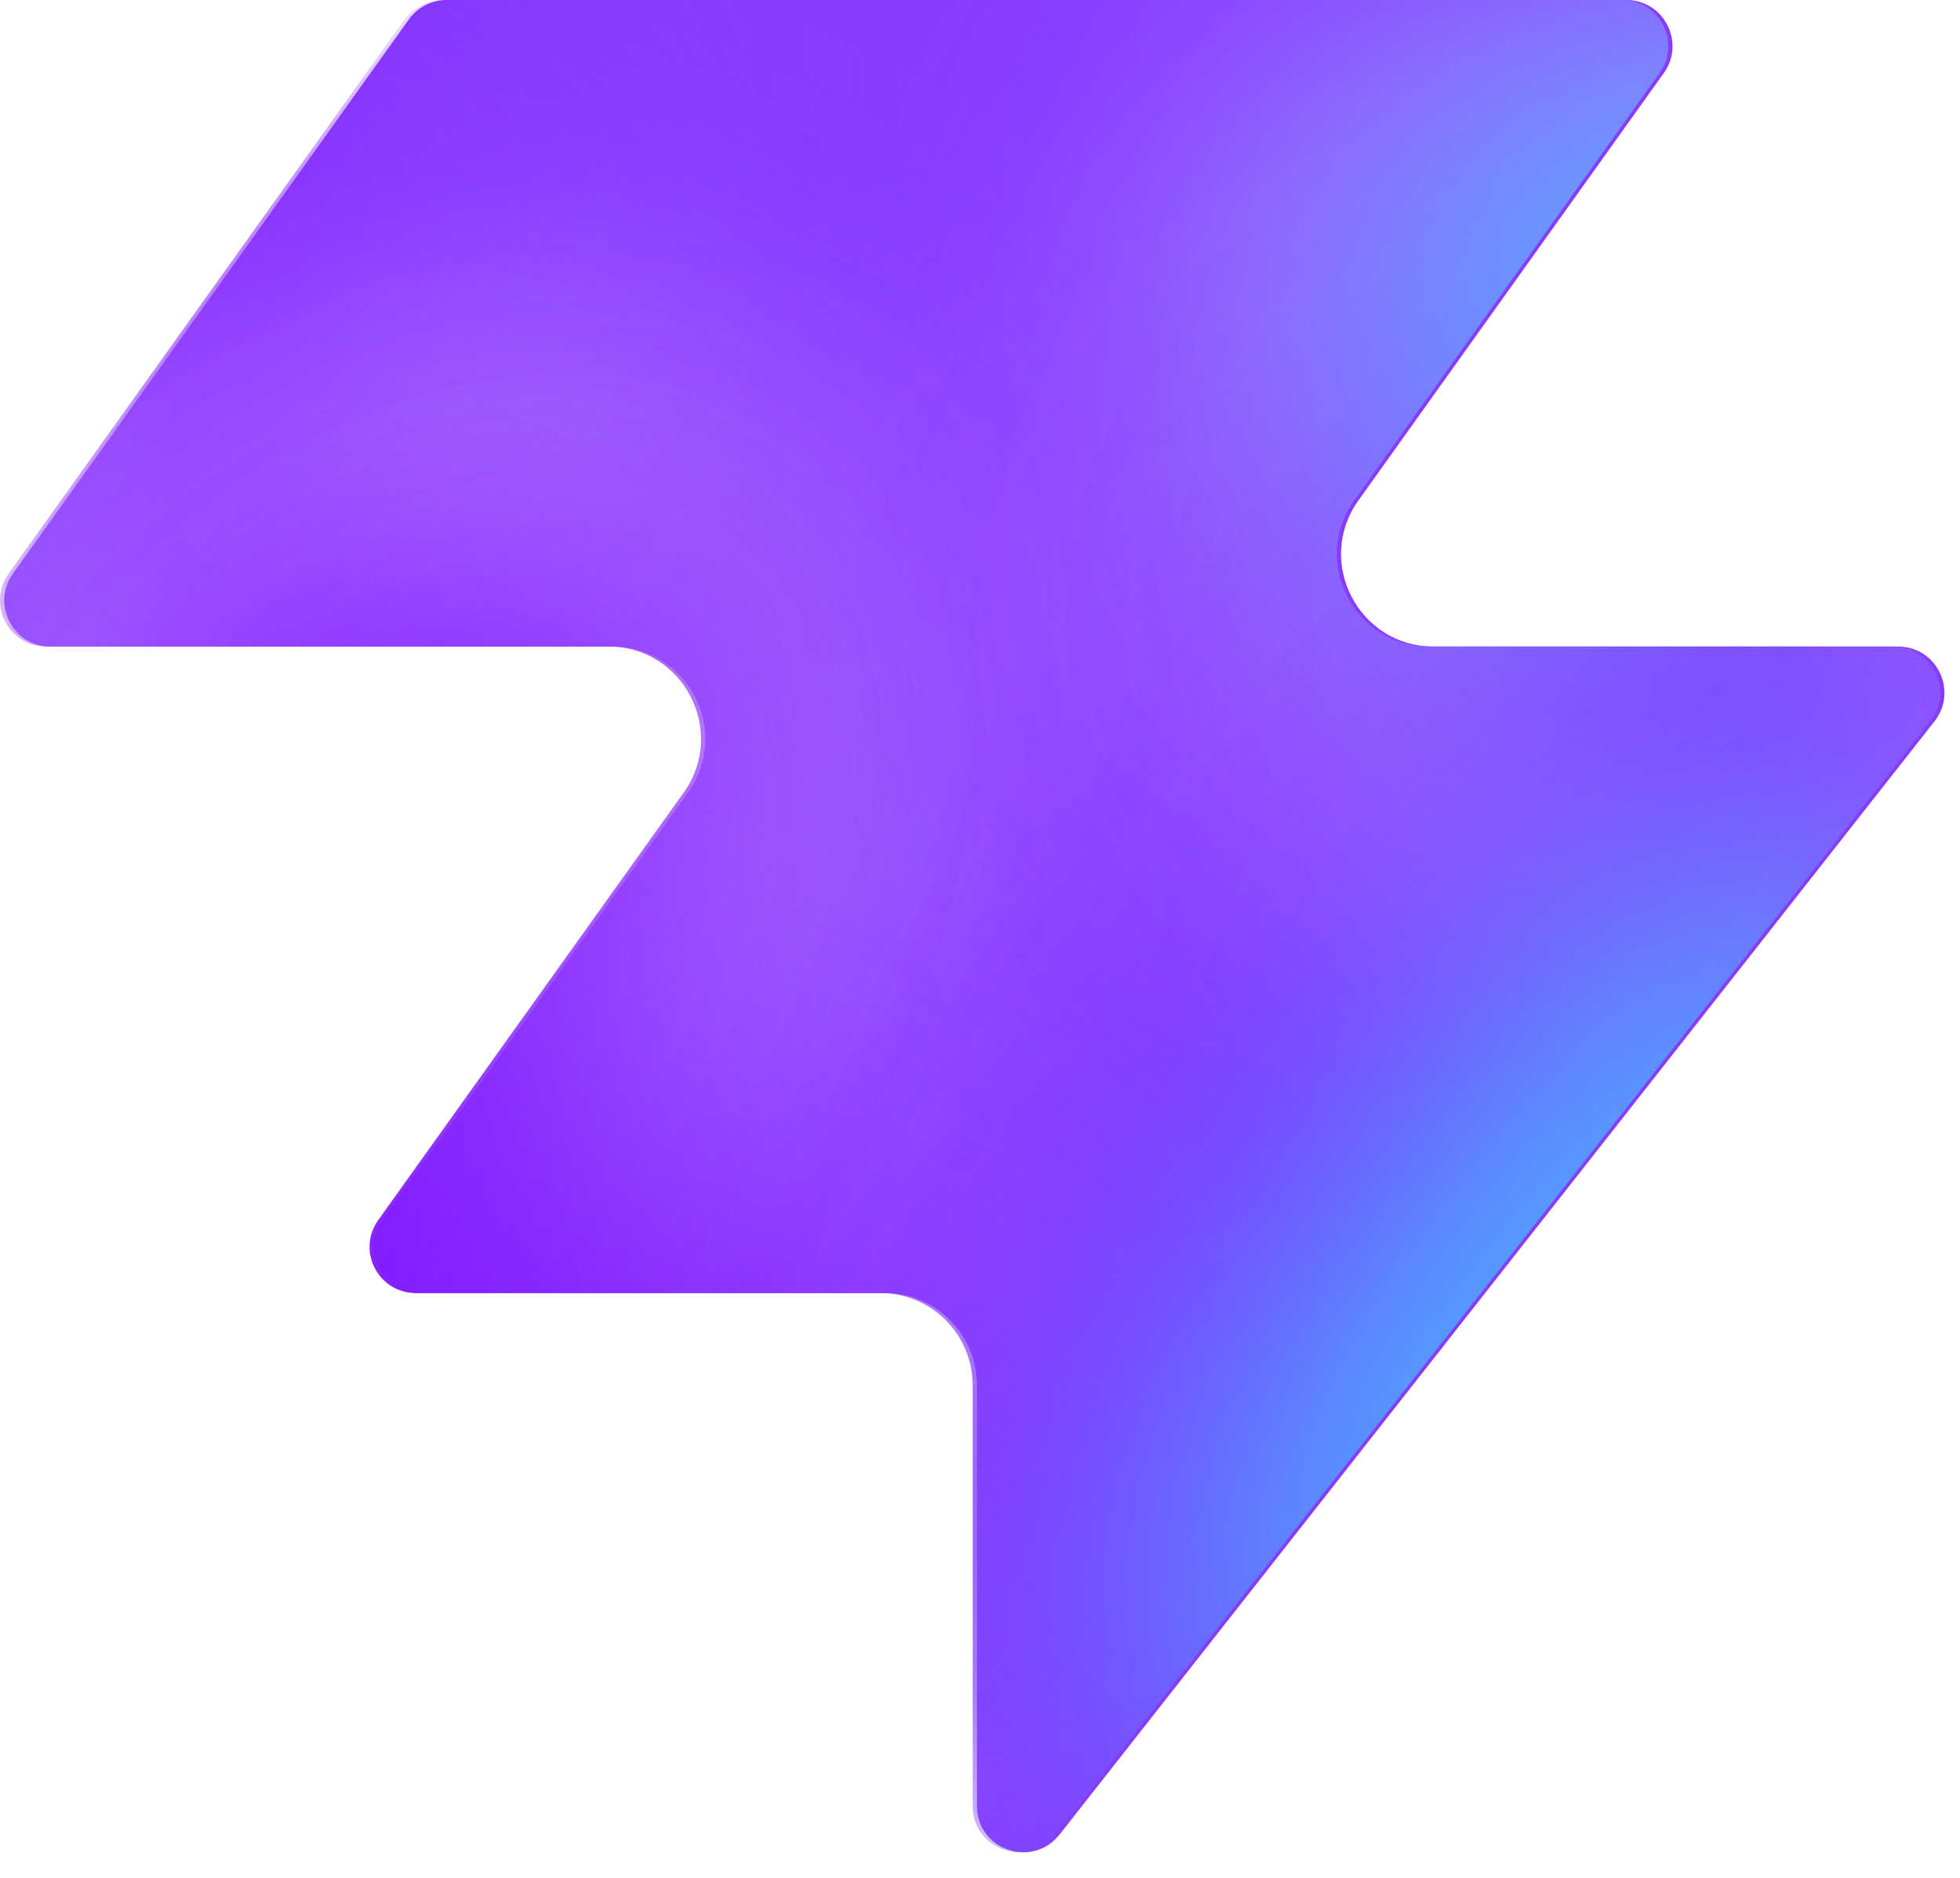
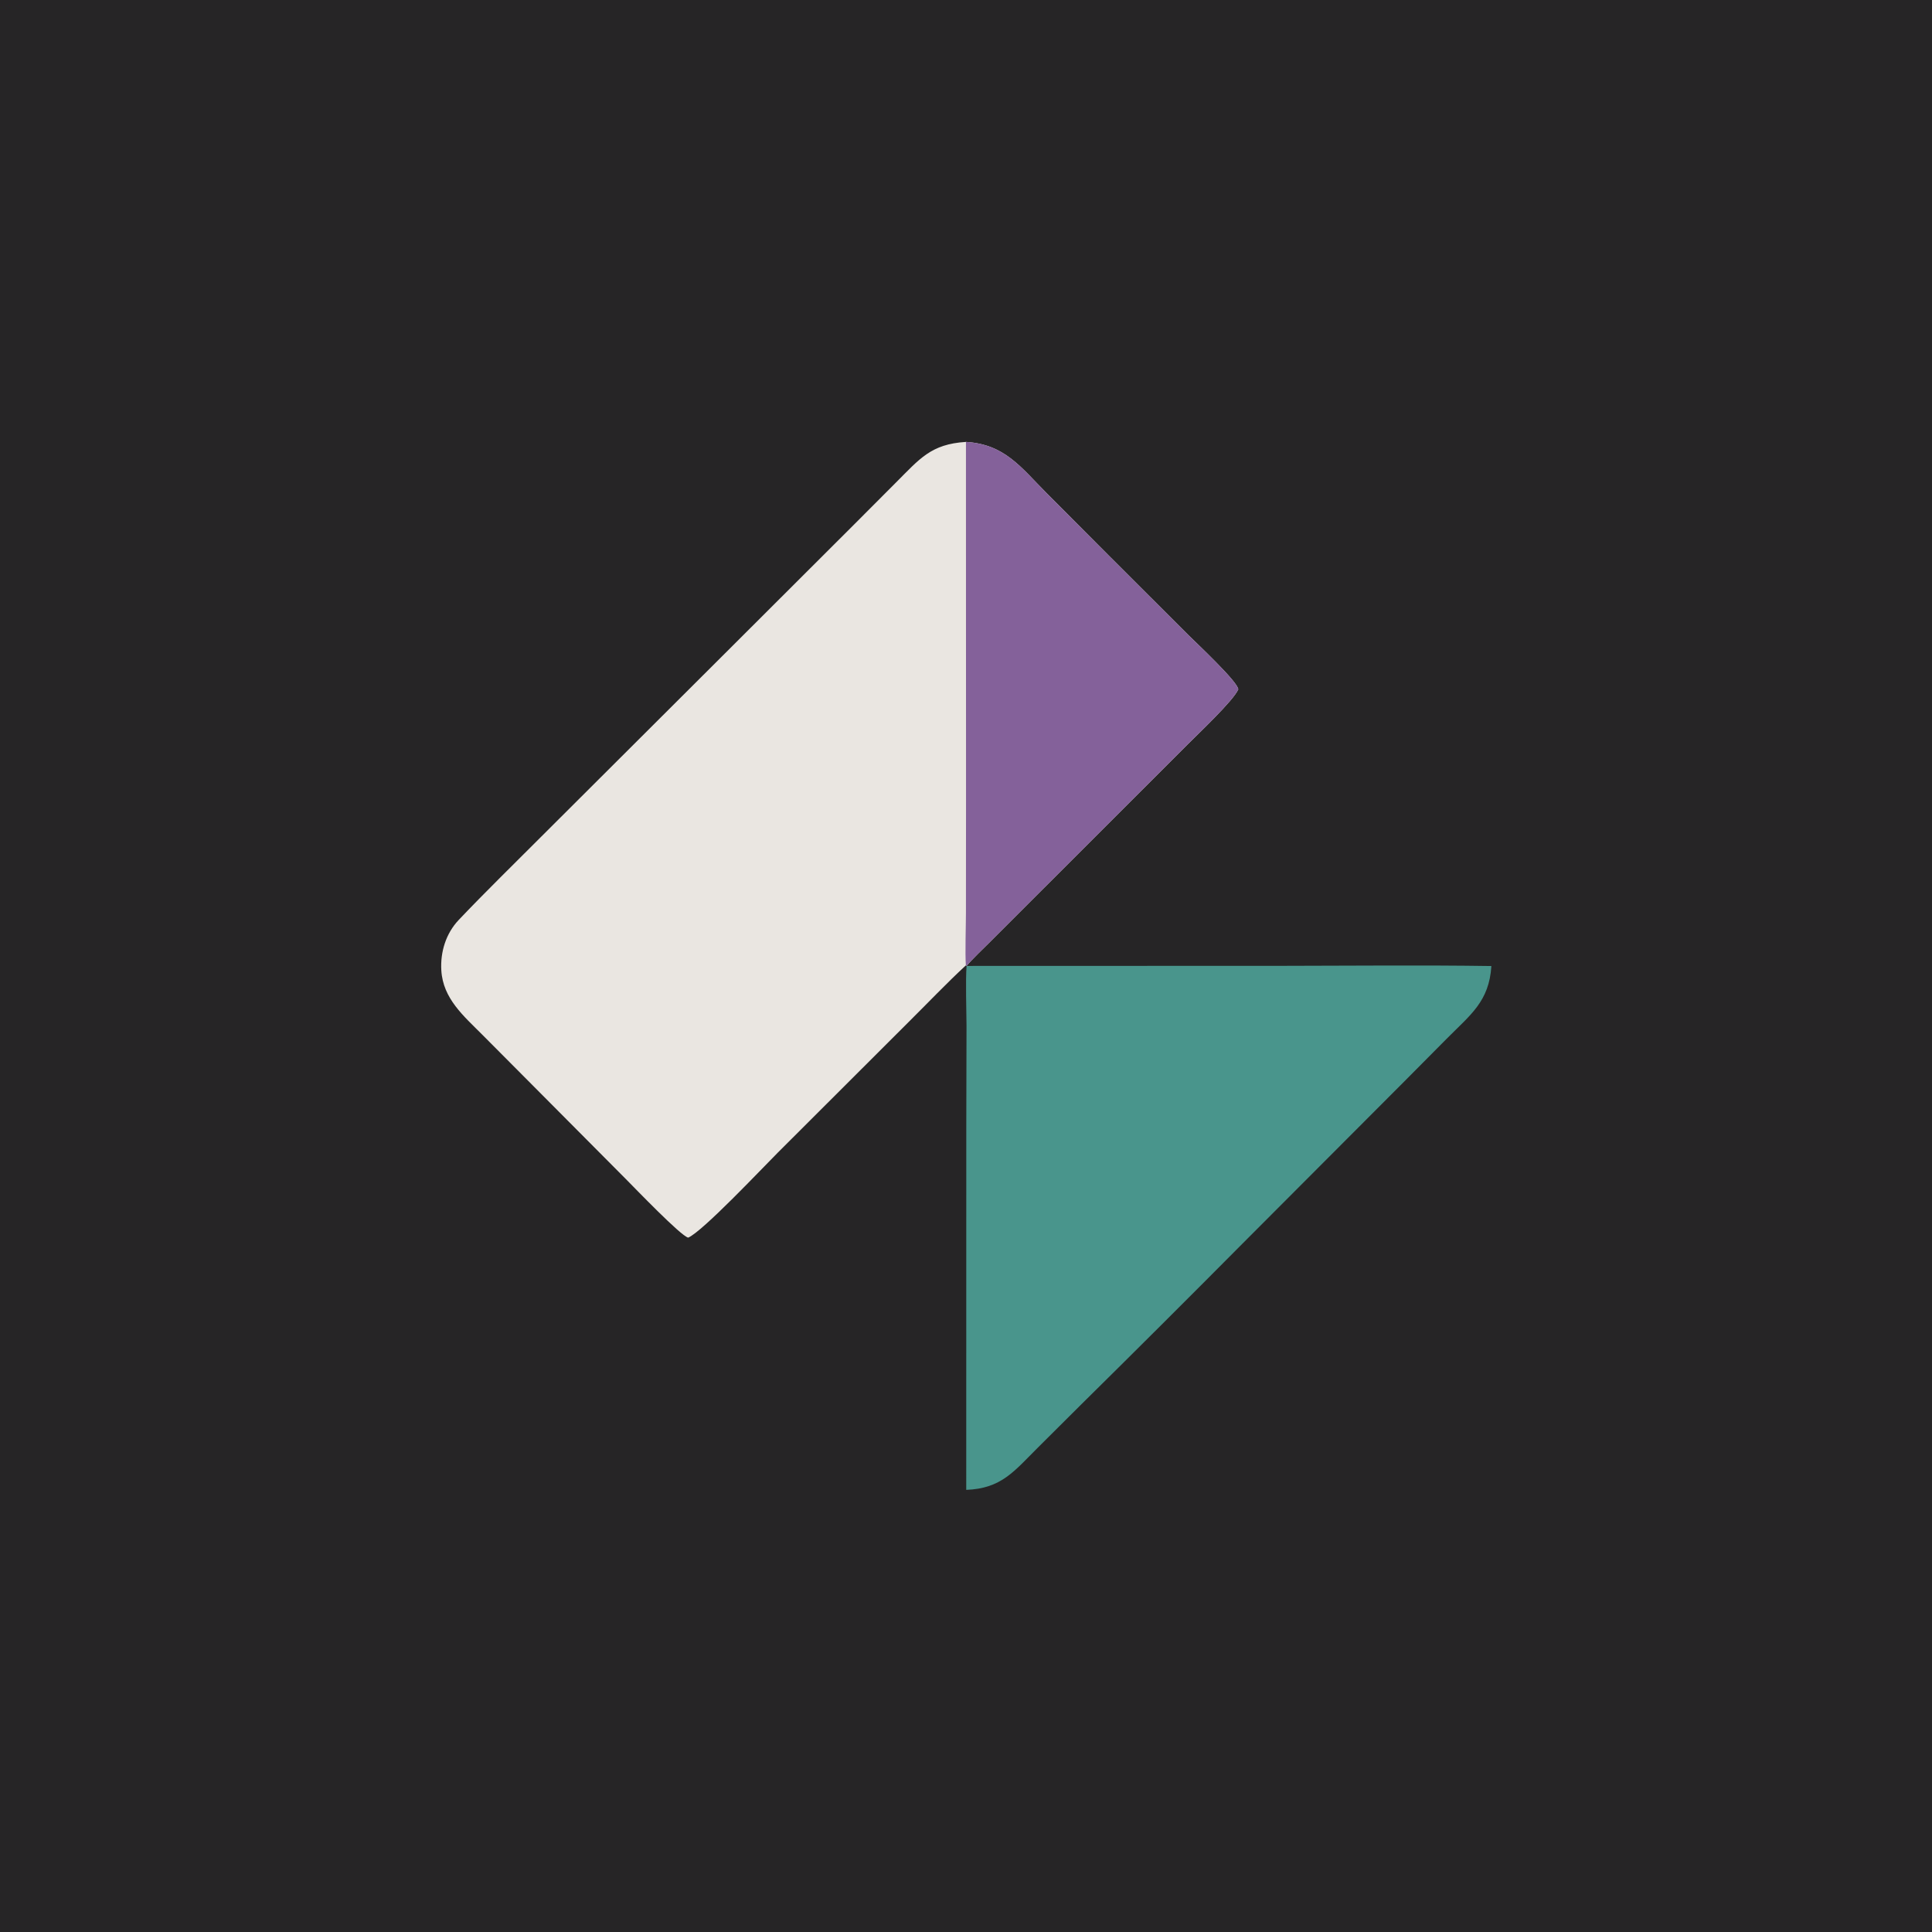
- <svg xmlns="http://www.w3.org/2000/svg" width="48" height="46" fill="none" viewBox="0 0 48 46">
-   <path fill="#863bff" d="M25.946 44.938c-.664.845-2.021.375-2.021-.698V33.937a2.26 2.26 0 0 0-2.262-2.262H10.287c-.92 0-1.456-1.04-.92-1.788l7.48-10.471c1.07-1.497 0-3.578-1.842-3.578H1.237c-.92 0-1.456-1.04-.92-1.788L10.013.474c.214-.297.556-.474.92-.474h28.894c.92 0 1.456 1.04.92 1.788l-7.48 10.471c-1.07 1.498 0 3.579 1.842 3.579h11.377c.943 0 1.473 1.088.89 1.83L25.947 44.94z" style="fill:#863bff;fill:color(display-p3 .525 .23 1);fill-opacity:1" />
-   <mask id="a" width="48" height="46" x="0" y="0" maskUnits="userSpaceOnUse" style="mask-type:alpha">
-     <path fill="#000" d="M25.842 44.938c-.664.844-2.021.375-2.021-.698V33.937a2.26 2.26 0 0 0-2.262-2.262H10.183c-.92 0-1.456-1.04-.92-1.788l7.48-10.471c1.07-1.498 0-3.579-1.842-3.579H1.133c-.92 0-1.456-1.04-.92-1.787L9.91.473c.214-.297.556-.474.92-.474h28.894c.92 0 1.456 1.04.92 1.788l-7.48 10.471c-1.07 1.498 0 3.578 1.842 3.578h11.377c.943 0 1.473 1.088.89 1.832L25.843 44.94z" style="fill:#000;fill-opacity:1" />
-   </mask>
-   <g mask="url(#a)">
-     <g filter="url(#b)">
-       <ellipse cx="5.508" cy="14.704" fill="#ede6ff" rx="5.508" ry="14.704" style="fill:#ede6ff;fill:color(display-p3 .927 .903 1);fill-opacity:1" transform="matrix(.00324 1 1 -.00324 -4.47 31.516)" />
-     </g>
-     <g filter="url(#c)">
-       <ellipse cx="10.399" cy="29.851" fill="#ede6ff" rx="10.399" ry="29.851" style="fill:#ede6ff;fill:color(display-p3 .927 .903 1);fill-opacity:1" transform="matrix(.00324 1 1 -.00324 -39.328 7.883)" />
-     </g>
-     <g filter="url(#d)">
-       <ellipse cx="5.508" cy="30.487" fill="#7e14ff" rx="5.508" ry="30.487" style="fill:#7e14ff;fill:color(display-p3 .492 .077 1);fill-opacity:1" transform="rotate(89.814 -25.913 -14.639)scale(1 -1)" />
-     </g>
-     <g filter="url(#e)">
-       <ellipse cx="5.508" cy="30.599" fill="#7e14ff" rx="5.508" ry="30.599" style="fill:#7e14ff;fill:color(display-p3 .492 .077 1);fill-opacity:1" transform="rotate(89.814 -32.644 -3.334)scale(1 -1)" />
-     </g>
-     <g filter="url(#f)">
-       <ellipse cx="5.508" cy="30.599" fill="#7e14ff" rx="5.508" ry="30.599" style="fill:#7e14ff;fill:color(display-p3 .492 .077 1);fill-opacity:1" transform="matrix(.00324 1 1 -.00324 -34.34 30.47)" />
-     </g>
-     <g filter="url(#g)">
-       <ellipse cx="14.072" cy="22.078" fill="#ede6ff" rx="14.072" ry="22.078" style="fill:#ede6ff;fill:color(display-p3 .927 .903 1);fill-opacity:1" transform="rotate(93.35 24.506 48.493)scale(-1 1)" />
-     </g>
-     <g filter="url(#h)">
-       <ellipse cx="3.47" cy="21.501" fill="#7e14ff" rx="3.47" ry="21.501" style="fill:#7e14ff;fill:color(display-p3 .492 .077 1);fill-opacity:1" transform="rotate(89.009 28.708 47.59)scale(-1 1)" />
-     </g>
-     <g filter="url(#i)">
-       <ellipse cx="3.47" cy="21.501" fill="#7e14ff" rx="3.47" ry="21.501" style="fill:#7e14ff;fill:color(display-p3 .492 .077 1);fill-opacity:1" transform="rotate(89.009 28.708 47.59)scale(-1 1)" />
-     </g>
-     <g filter="url(#j)">
-       <ellipse cx=".387" cy="8.972" fill="#7e14ff" rx="4.407" ry="29.108" style="fill:#7e14ff;fill:color(display-p3 .492 .077 1);fill-opacity:1" transform="rotate(39.51 .387 8.972)" />
-     </g>
-     <g filter="url(#k)">
-       <ellipse cx="47.523" cy="-6.092" fill="#7e14ff" rx="4.407" ry="29.108" style="fill:#7e14ff;fill:color(display-p3 .492 .077 1);fill-opacity:1" transform="rotate(37.892 47.523 -6.092)" />
-     </g>
-     <g filter="url(#l)">
-       <ellipse cx="41.412" cy="6.333" fill="#47bfff" rx="5.971" ry="9.665" style="fill:#47bfff;fill:color(display-p3 .28 .748 1);fill-opacity:1" transform="rotate(37.892 41.412 6.333)" />
-     </g>
-     <g filter="url(#m)">
-       <ellipse cx="-1.879" cy="38.332" fill="#7e14ff" rx="4.407" ry="29.108" style="fill:#7e14ff;fill:color(display-p3 .492 .077 1);fill-opacity:1" transform="rotate(37.892 -1.88 38.332)" />
-     </g>
-     <g filter="url(#n)">
-       <ellipse cx="-1.879" cy="38.332" fill="#7e14ff" rx="4.407" ry="29.108" style="fill:#7e14ff;fill:color(display-p3 .492 .077 1);fill-opacity:1" transform="rotate(37.892 -1.88 38.332)" />
-     </g>
-     <g filter="url(#o)">
-       <ellipse cx="35.651" cy="29.907" fill="#7e14ff" rx="4.407" ry="29.108" style="fill:#7e14ff;fill:color(display-p3 .492 .077 1);fill-opacity:1" transform="rotate(37.892 35.651 29.907)" />
-     </g>
-     <g filter="url(#p)">
-       <ellipse cx="38.418" cy="32.4" fill="#47bfff" rx="5.971" ry="15.297" style="fill:#47bfff;fill:color(display-p3 .28 .748 1);fill-opacity:1" transform="rotate(37.892 38.418 32.4)" />
-     </g>
-   </g>
-   <defs>
-     <filter id="b" width="60.045" height="41.654" x="-19.77" y="16.149" color-interpolation-filters="sRGB" filterUnits="userSpaceOnUse">
-       <feFlood flood-opacity="0" result="BackgroundImageFix" />
-       <feBlend in="SourceGraphic" in2="BackgroundImageFix" result="shape" />
-       <feGaussianBlur result="effect1_foregroundBlur_2002_17158" stdDeviation="7.659" />
-     </filter>
-     <filter id="c" width="90.34" height="51.437" x="-54.613" y="-7.533" color-interpolation-filters="sRGB" filterUnits="userSpaceOnUse">
-       <feFlood flood-opacity="0" result="BackgroundImageFix" />
-       <feBlend in="SourceGraphic" in2="BackgroundImageFix" result="shape" />
-       <feGaussianBlur result="effect1_foregroundBlur_2002_17158" stdDeviation="7.659" />
-     </filter>
-     <filter id="d" width="79.355" height="29.4" x="-49.64" y="2.03" color-interpolation-filters="sRGB" filterUnits="userSpaceOnUse">
-       <feFlood flood-opacity="0" result="BackgroundImageFix" />
-       <feBlend in="SourceGraphic" in2="BackgroundImageFix" result="shape" />
-       <feGaussianBlur result="effect1_foregroundBlur_2002_17158" stdDeviation="4.596" />
-     </filter>
-     <filter id="e" width="79.579" height="29.4" x="-45.045" y="20.029" color-interpolation-filters="sRGB" filterUnits="userSpaceOnUse">
-       <feFlood flood-opacity="0" result="BackgroundImageFix" />
-       <feBlend in="SourceGraphic" in2="BackgroundImageFix" result="shape" />
-       <feGaussianBlur result="effect1_foregroundBlur_2002_17158" stdDeviation="4.596" />
-     </filter>
-     <filter id="f" width="79.579" height="29.4" x="-43.513" y="21.178" color-interpolation-filters="sRGB" filterUnits="userSpaceOnUse">
-       <feFlood flood-opacity="0" result="BackgroundImageFix" />
-       <feBlend in="SourceGraphic" in2="BackgroundImageFix" result="shape" />
-       <feGaussianBlur result="effect1_foregroundBlur_2002_17158" stdDeviation="4.596" />
-     </filter>
-     <filter id="g" width="74.749" height="58.852" x="15.756" y="-17.901" color-interpolation-filters="sRGB" filterUnits="userSpaceOnUse">
-       <feFlood flood-opacity="0" result="BackgroundImageFix" />
-       <feBlend in="SourceGraphic" in2="BackgroundImageFix" result="shape" />
-       <feGaussianBlur result="effect1_foregroundBlur_2002_17158" stdDeviation="7.659" />
-     </filter>
-     <filter id="h" width="61.377" height="25.362" x="23.548" y="2.284" color-interpolation-filters="sRGB" filterUnits="userSpaceOnUse">
-       <feFlood flood-opacity="0" result="BackgroundImageFix" />
-       <feBlend in="SourceGraphic" in2="BackgroundImageFix" result="shape" />
-       <feGaussianBlur result="effect1_foregroundBlur_2002_17158" stdDeviation="4.596" />
-     </filter>
-     <filter id="i" width="61.377" height="25.362" x="23.548" y="2.284" color-interpolation-filters="sRGB" filterUnits="userSpaceOnUse">
-       <feFlood flood-opacity="0" result="BackgroundImageFix" />
-       <feBlend in="SourceGraphic" in2="BackgroundImageFix" result="shape" />
-       <feGaussianBlur result="effect1_foregroundBlur_2002_17158" stdDeviation="4.596" />
-     </filter>
-     <filter id="j" width="56.045" height="63.649" x="-27.636" y="-22.853" color-interpolation-filters="sRGB" filterUnits="userSpaceOnUse">
-       <feFlood flood-opacity="0" result="BackgroundImageFix" />
-       <feBlend in="SourceGraphic" in2="BackgroundImageFix" result="shape" />
-       <feGaussianBlur result="effect1_foregroundBlur_2002_17158" stdDeviation="4.596" />
-     </filter>
-     <filter id="k" width="54.814" height="64.646" x="20.116" y="-38.415" color-interpolation-filters="sRGB" filterUnits="userSpaceOnUse">
-       <feFlood flood-opacity="0" result="BackgroundImageFix" />
-       <feBlend in="SourceGraphic" in2="BackgroundImageFix" result="shape" />
-       <feGaussianBlur result="effect1_foregroundBlur_2002_17158" stdDeviation="4.596" />
-     </filter>
-     <filter id="l" width="33.541" height="35.313" x="24.641" y="-11.323" color-interpolation-filters="sRGB" filterUnits="userSpaceOnUse">
-       <feFlood flood-opacity="0" result="BackgroundImageFix" />
-       <feBlend in="SourceGraphic" in2="BackgroundImageFix" result="shape" />
-       <feGaussianBlur result="effect1_foregroundBlur_2002_17158" stdDeviation="4.596" />
-     </filter>
-     <filter id="m" width="54.814" height="64.646" x="-29.286" y="6.009" color-interpolation-filters="sRGB" filterUnits="userSpaceOnUse">
-       <feFlood flood-opacity="0" result="BackgroundImageFix" />
-       <feBlend in="SourceGraphic" in2="BackgroundImageFix" result="shape" />
-       <feGaussianBlur result="effect1_foregroundBlur_2002_17158" stdDeviation="4.596" />
-     </filter>
-     <filter id="n" width="54.814" height="64.646" x="-29.286" y="6.009" color-interpolation-filters="sRGB" filterUnits="userSpaceOnUse">
-       <feFlood flood-opacity="0" result="BackgroundImageFix" />
-       <feBlend in="SourceGraphic" in2="BackgroundImageFix" result="shape" />
-       <feGaussianBlur result="effect1_foregroundBlur_2002_17158" stdDeviation="4.596" />
-     </filter>
-     <filter id="o" width="54.814" height="64.646" x="8.244" y="-2.416" color-interpolation-filters="sRGB" filterUnits="userSpaceOnUse">
-       <feFlood flood-opacity="0" result="BackgroundImageFix" />
-       <feBlend in="SourceGraphic" in2="BackgroundImageFix" result="shape" />
-       <feGaussianBlur result="effect1_foregroundBlur_2002_17158" stdDeviation="4.596" />
-     </filter>
-     <filter id="p" width="39.409" height="43.623" x="18.713" y="10.588" color-interpolation-filters="sRGB" filterUnits="userSpaceOnUse">
-       <feFlood flood-opacity="0" result="BackgroundImageFix" />
-       <feBlend in="SourceGraphic" in2="BackgroundImageFix" result="shape" />
-       <feGaussianBlur result="effect1_foregroundBlur_2002_17158" stdDeviation="4.596" />
-     </filter>
-   </defs>
+ <svg xmlns="http://www.w3.org/2000/svg" width="1024" height="1024" viewBox="0 0 1024 1024">
+   <path fill="#262526" d="M0 0L1024 0L1024 1024L0 1024L0 0Z" />
+   <path fill="#EAE6E1" d="M511.974 234.219C532.545 235.495 541.011 247.588 554.629 261.272L587.32 294.104L630.081 336.809C633.735 340.447 656.527 361.764 656.29 365.428C653.627 371.449 634.9 389.09 629.417 394.595L548.959 475.013L524.657 499.31C521.854 502.117 514.538 509.107 512.312 511.96L511.929 511.677C502.287 520.535 490.896 532.47 481.396 541.877L412.134 611.035C404.084 619.085 372.407 652.713 364.766 655.97C360.906 655.199 335.957 629.165 331.7 624.907L279.855 572.766L255.774 548.567C245.77 538.496 234.803 529.334 233.909 514.324C233.326 504.541 236.361 494.714 243.15 487.562C257.461 472.488 272.372 458.012 287.021 443.297L383.862 346.703L452.732 277.953L474.77 255.854C487.464 243.194 493.327 235.392 511.974 234.219Z" />
+   <path fill="#84619A" d="M511.974 234.219C532.545 235.495 541.011 247.588 554.629 261.272L587.32 294.104L630.081 336.809C633.735 340.447 656.527 361.764 656.29 365.428C653.627 371.449 634.9 389.09 629.417 394.595L548.959 475.013L524.657 499.31C521.854 502.117 514.538 509.107 512.312 511.96L511.929 511.677C511.474 505.261 511.961 490.63 511.97 483.786L512.014 423.761L511.974 234.219Z" />
+   <path fill="#49958C" d="M512.312 511.96L680.273 511.911C716.775 511.88 754.03 511.471 790.464 512.018C789.269 530.857 779.38 537.826 766.745 550.584L744.449 573.05L658.334 659.355C629.99 687.908 601.501 716.319 572.871 744.585L550.154 767.205C537.564 779.718 530.829 788.963 512.123 789.658L512.149 597.445L512.272 543.723C512.233 535.831 511.693 519.211 512.312 511.96Z" />
</svg>
